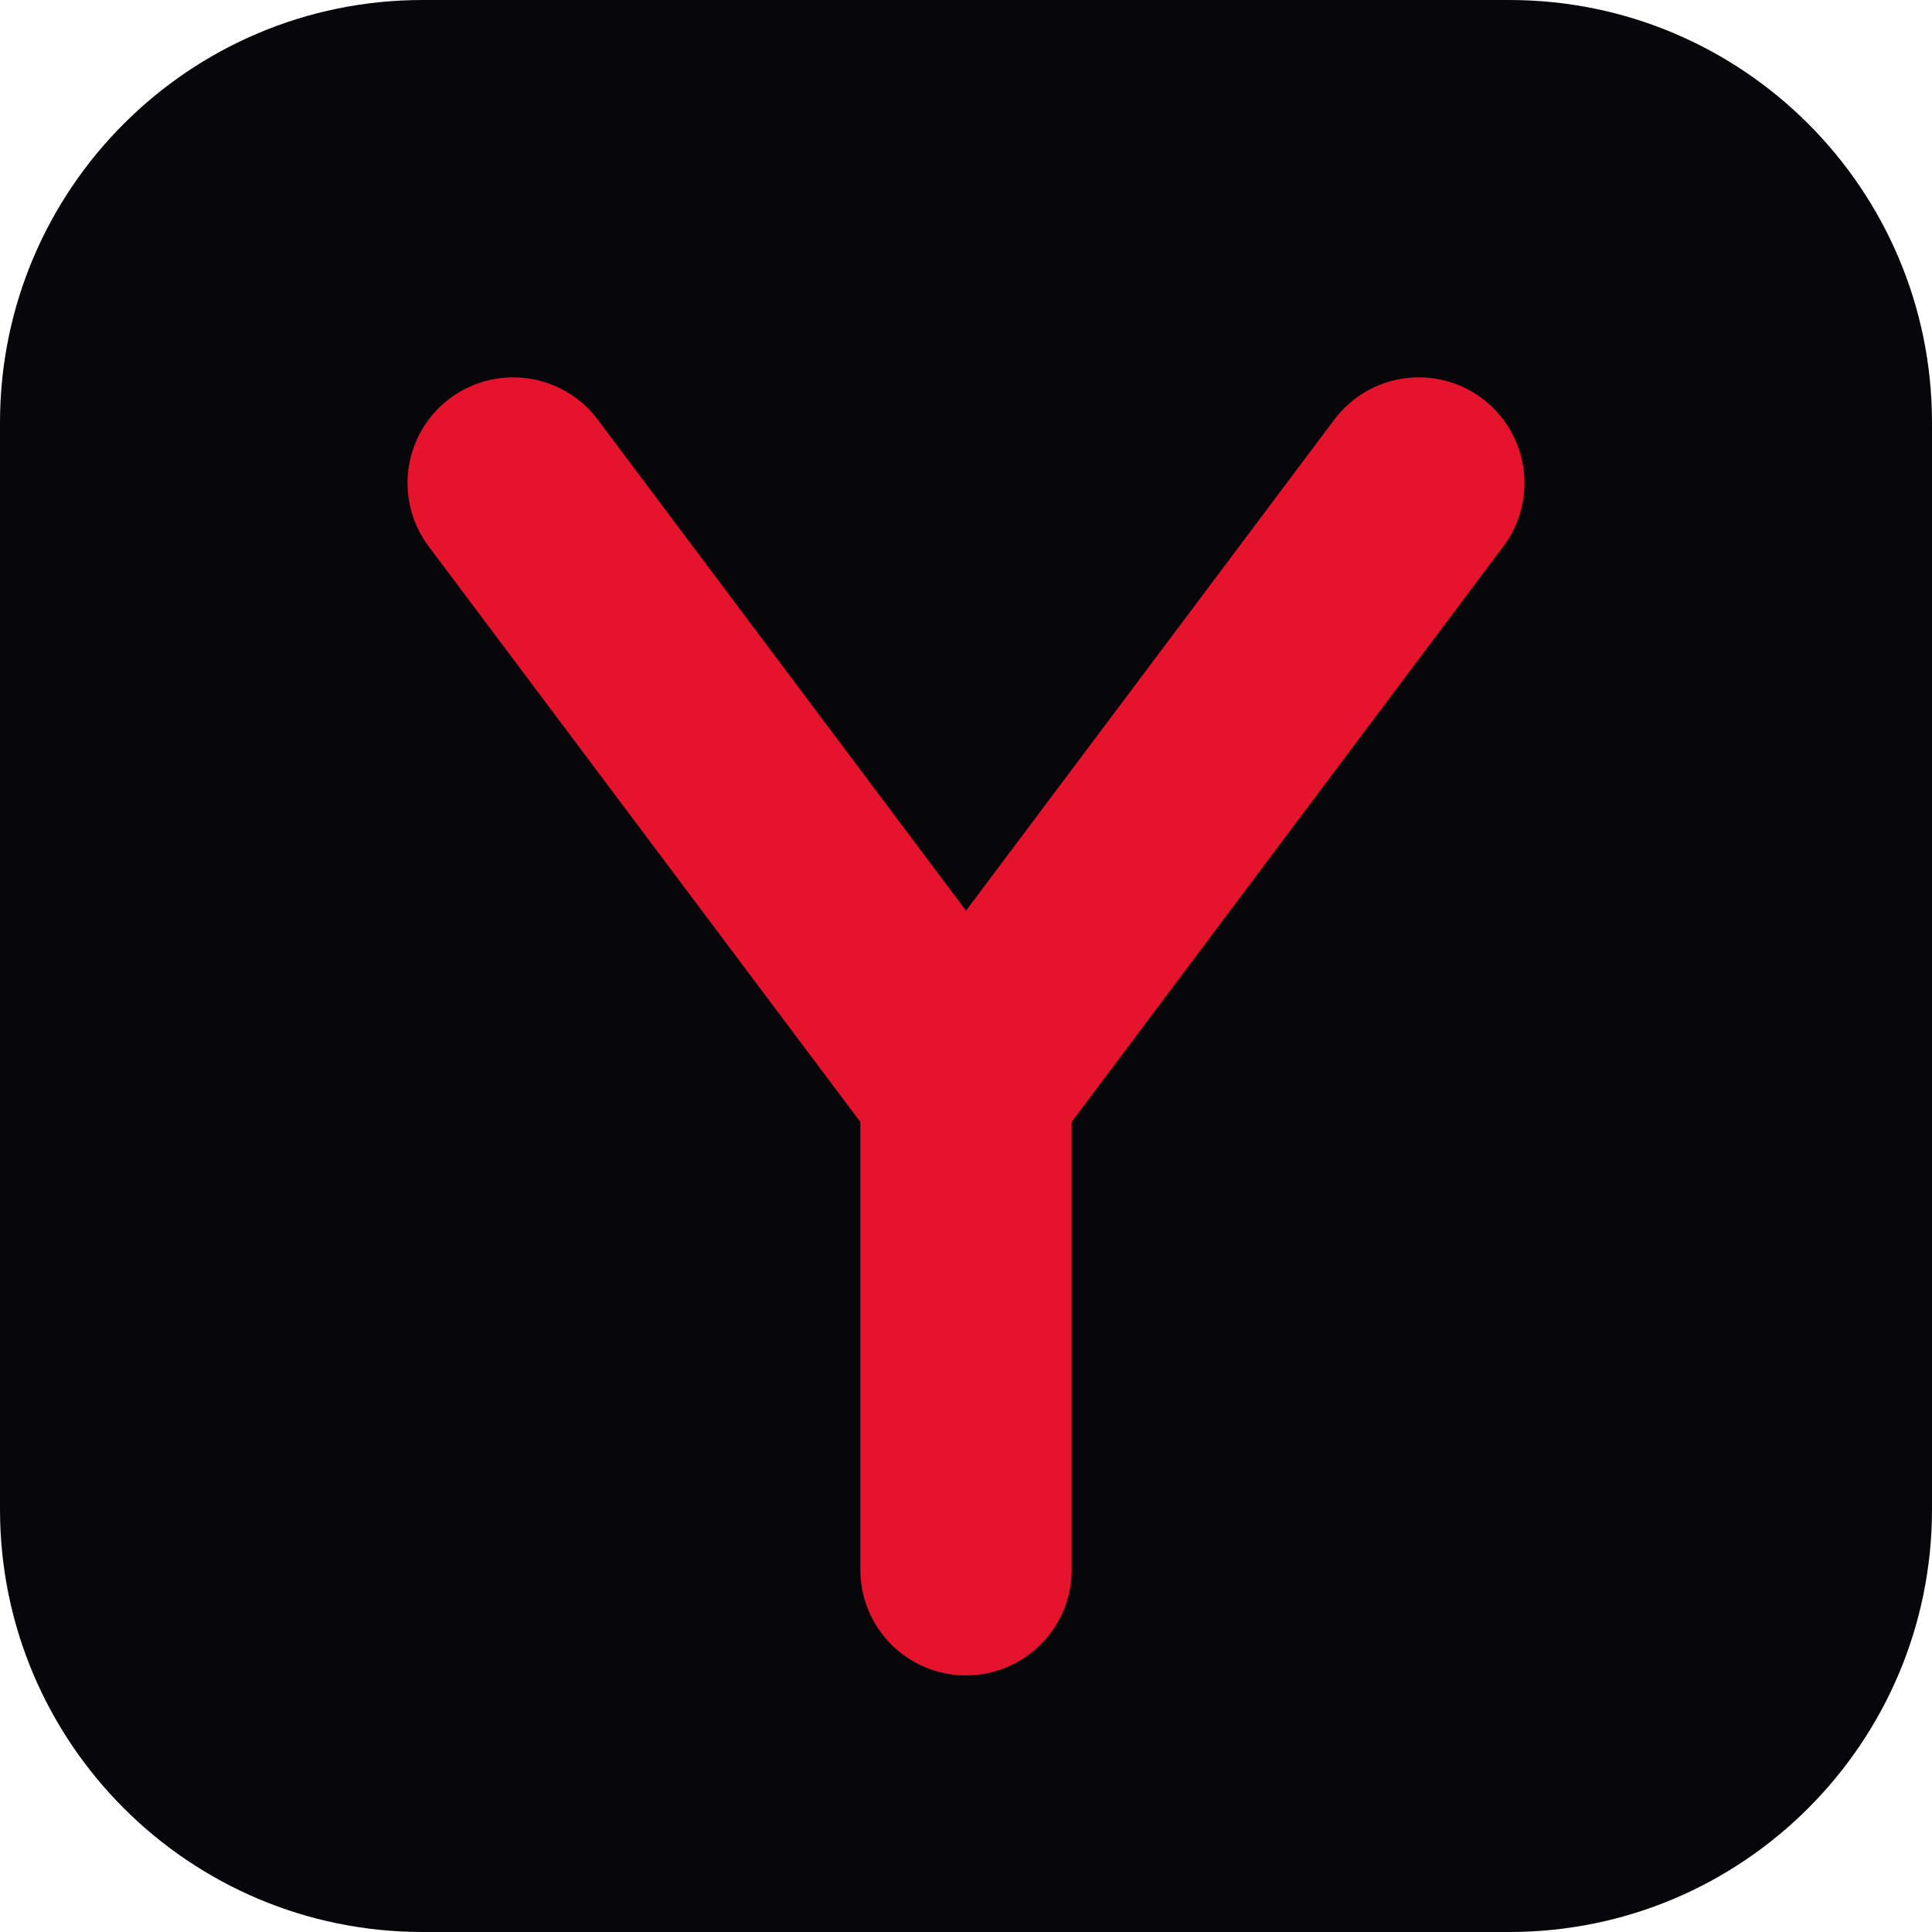
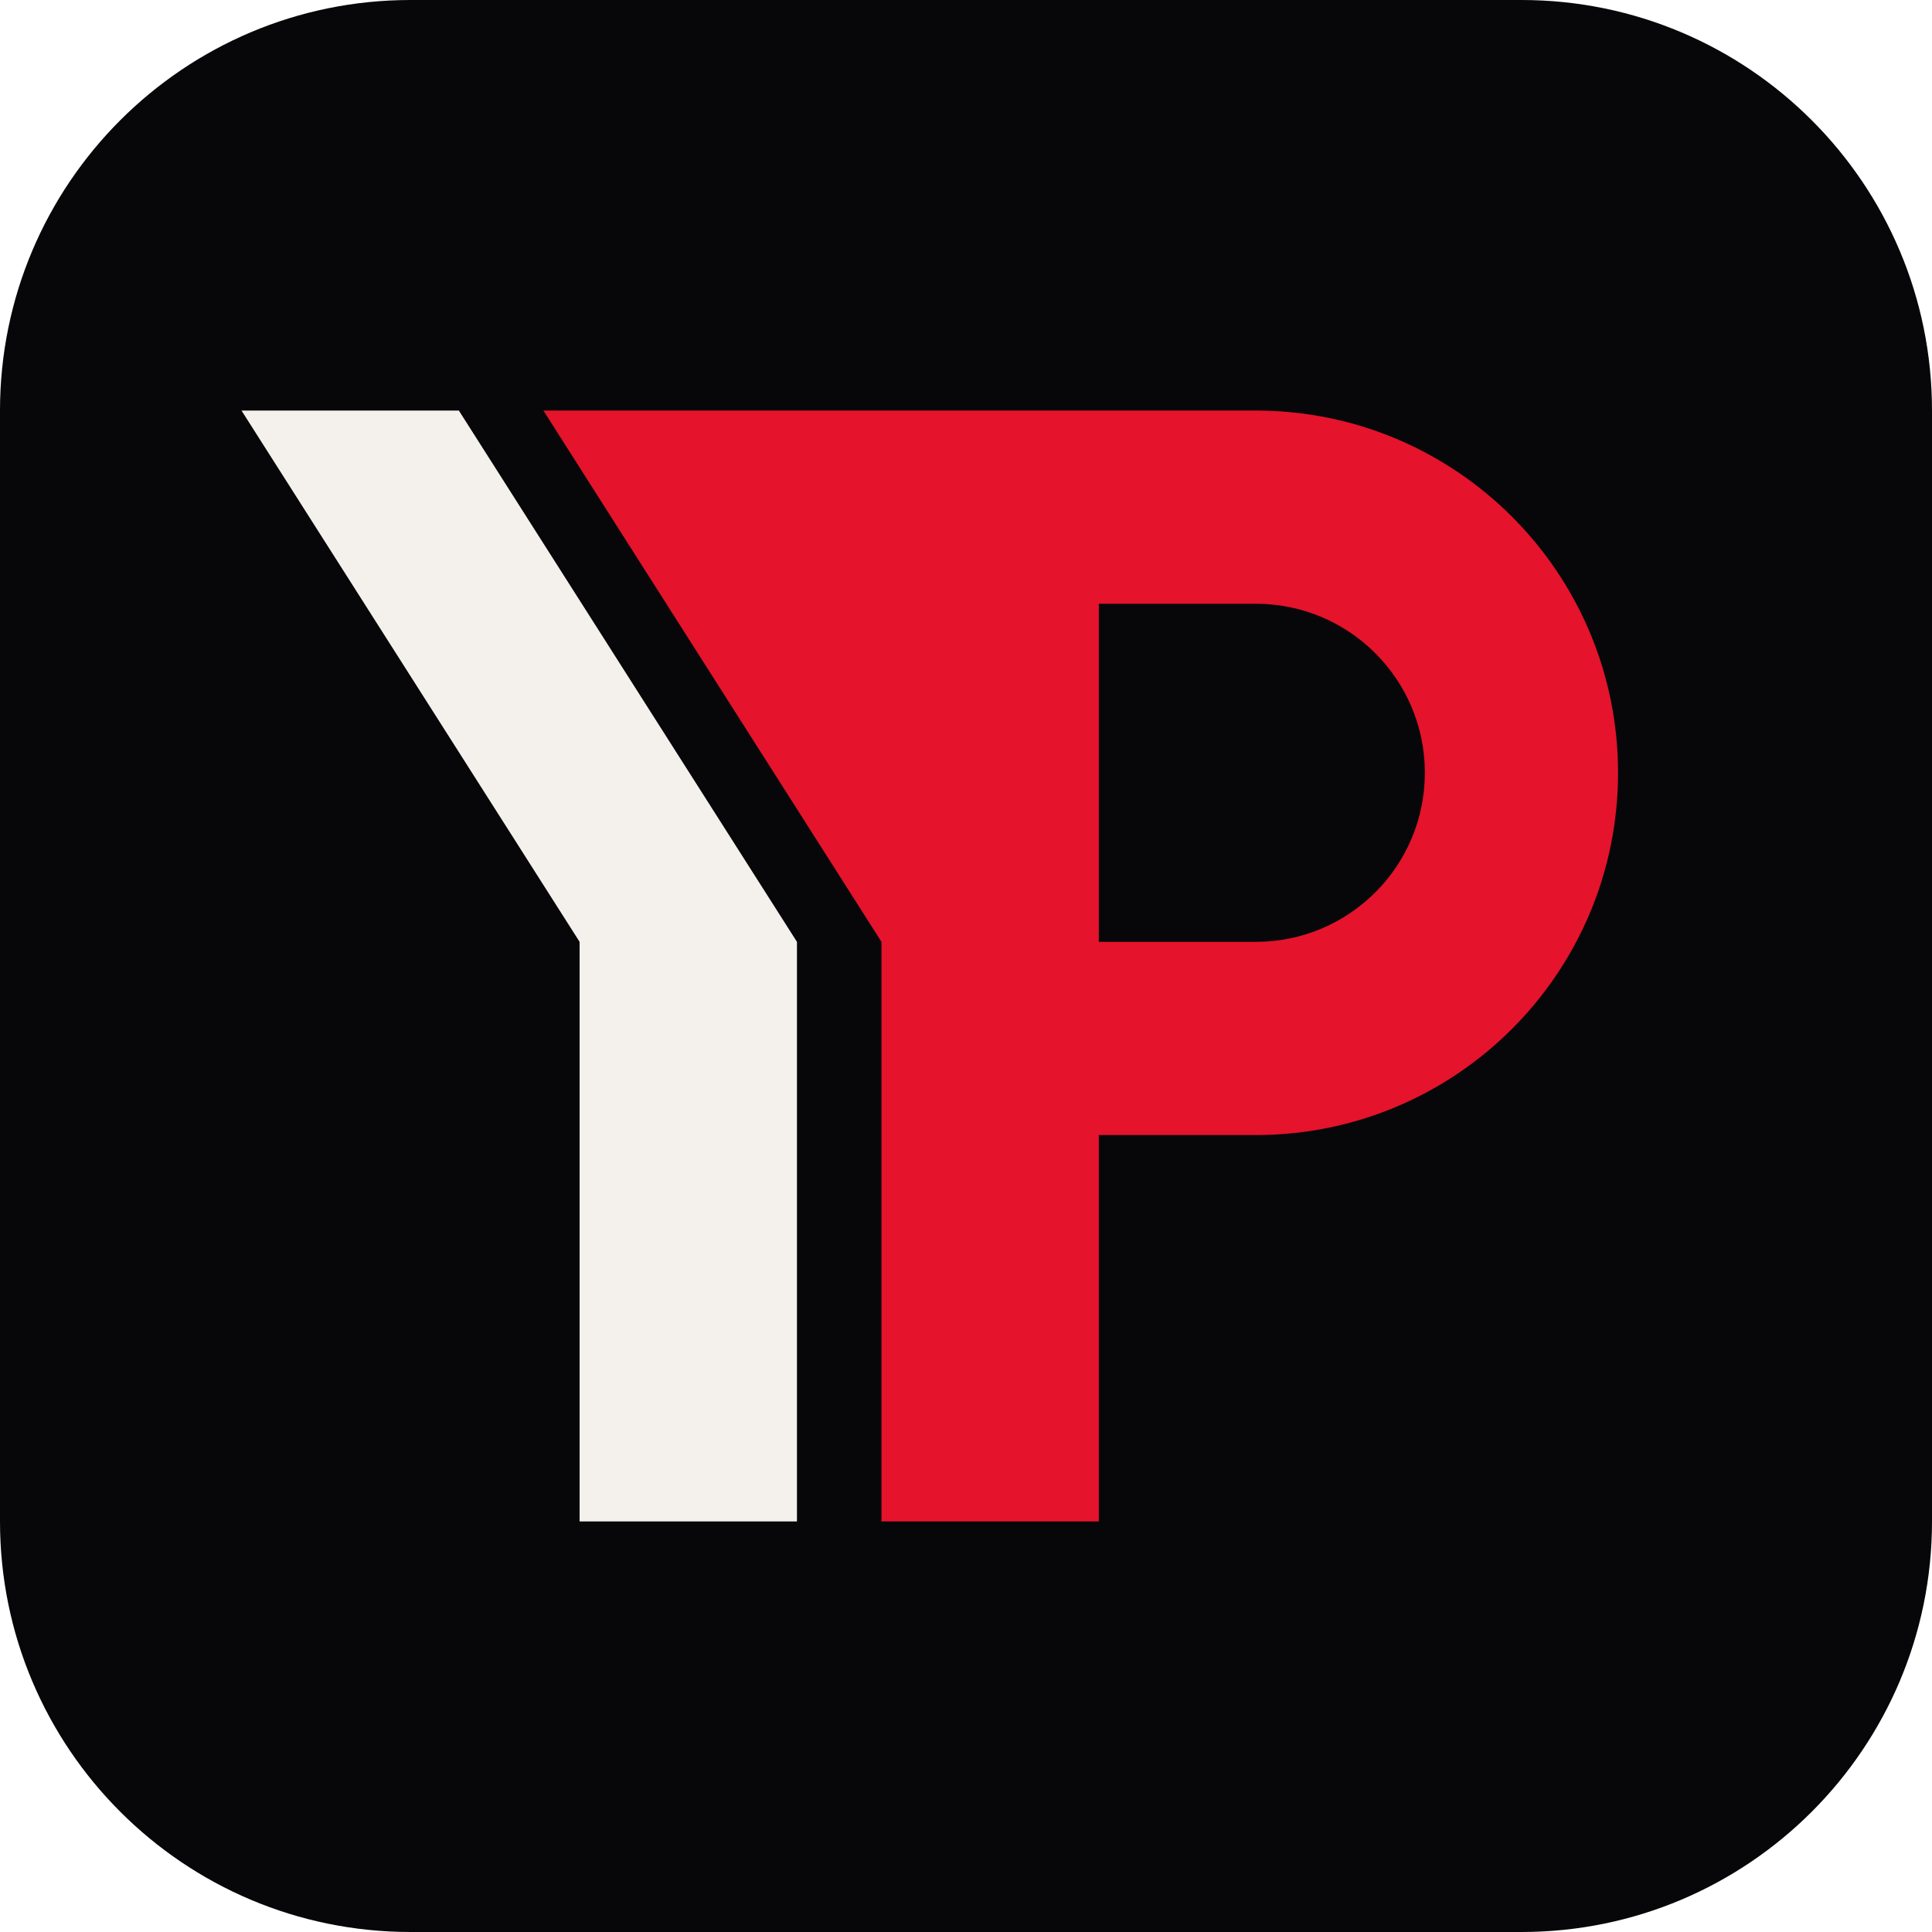
- <svg xmlns="http://www.w3.org/2000/svg" viewBox="0 0 64 64">
-   <rect width="64" height="64" rx="14" fill="#07070a" />
-   <path d="M17 16 L32 36 L47 16 M32 36 V52" fill="none" stroke="#e5132b" stroke-width="7" stroke-linecap="round" stroke-linejoin="round" />
+ <svg xmlns="http://www.w3.org/2000/svg" viewBox="0 0 160 160">
+   <rect width="160" height="160" rx="34" fill="#07070a" />
+   <g transform="translate(0 20)">
+     <path d="M 20 14 H 38 L 66 58 V 106 H 48 V 58 Z" fill="#f4f1ec" />
+     <path d="M 45 14 H 104 A 30 30 0 0 1 104 74 H 91 V 106 H 73 V 58 Z M 91 30 V 58 H 104 A 14 14 0 0 0 104 30 Z" fill="#e5132b" fill-rule="evenodd" />
+   </g>
</svg>
